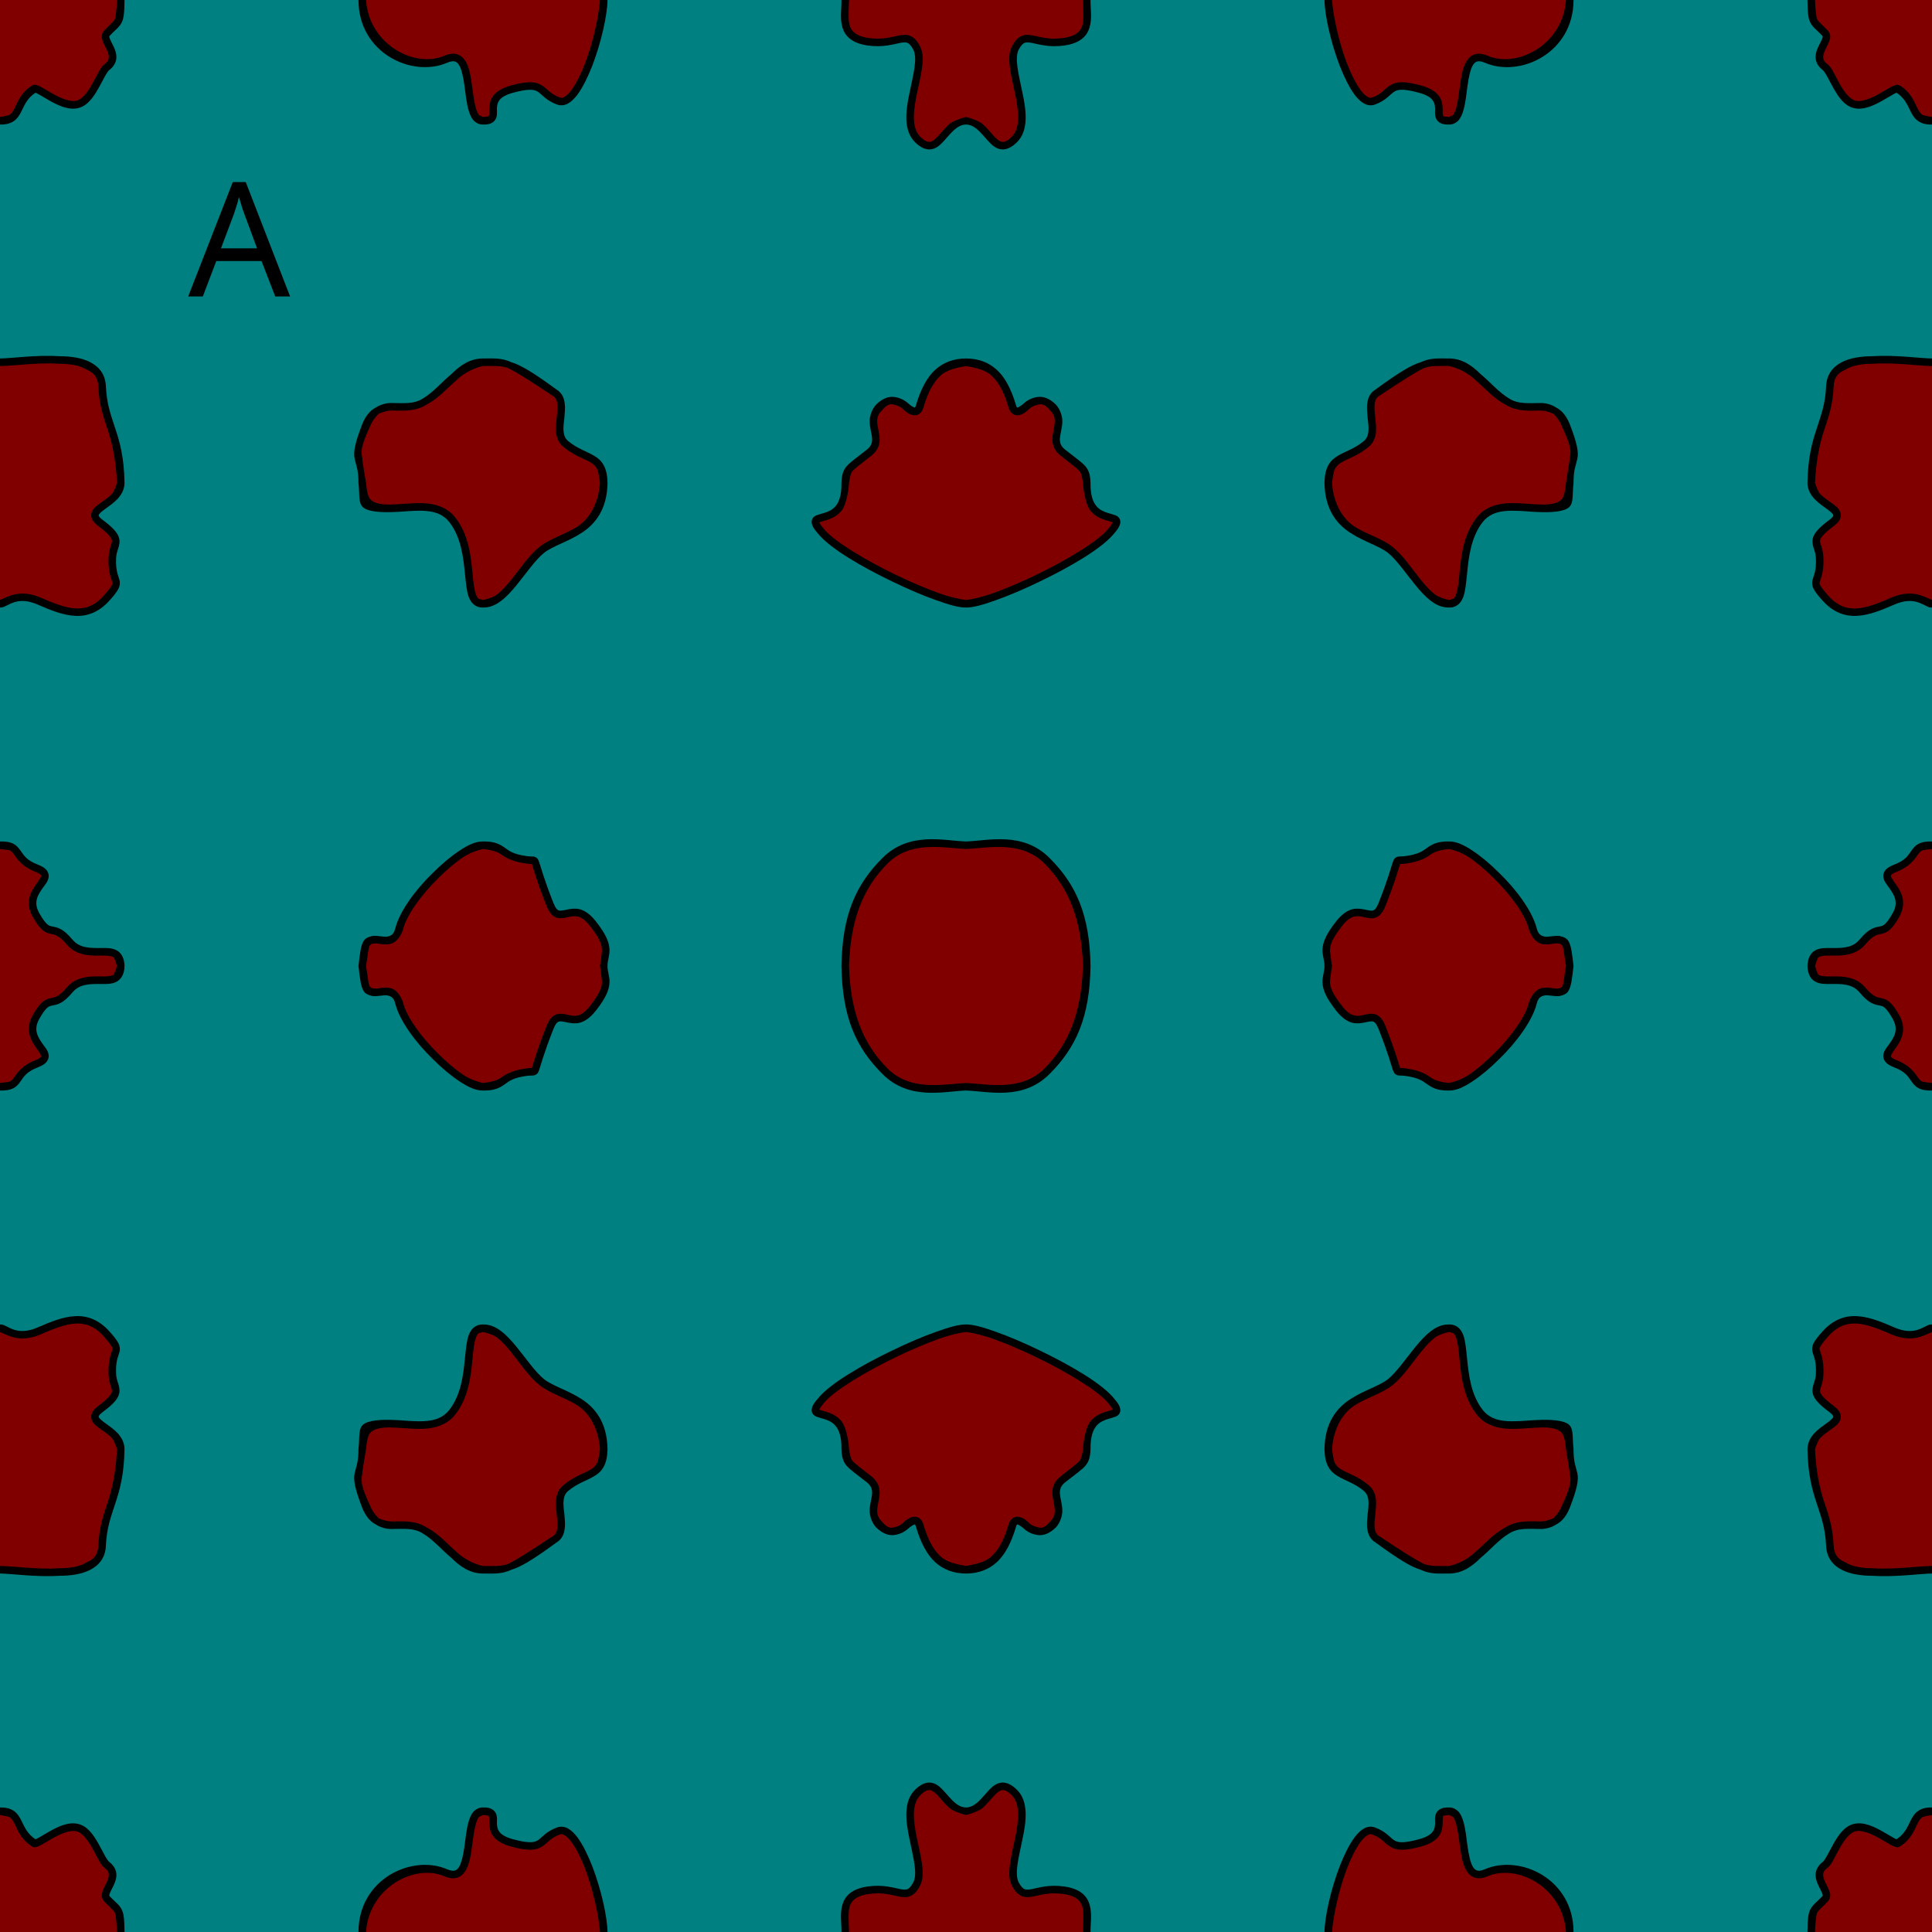
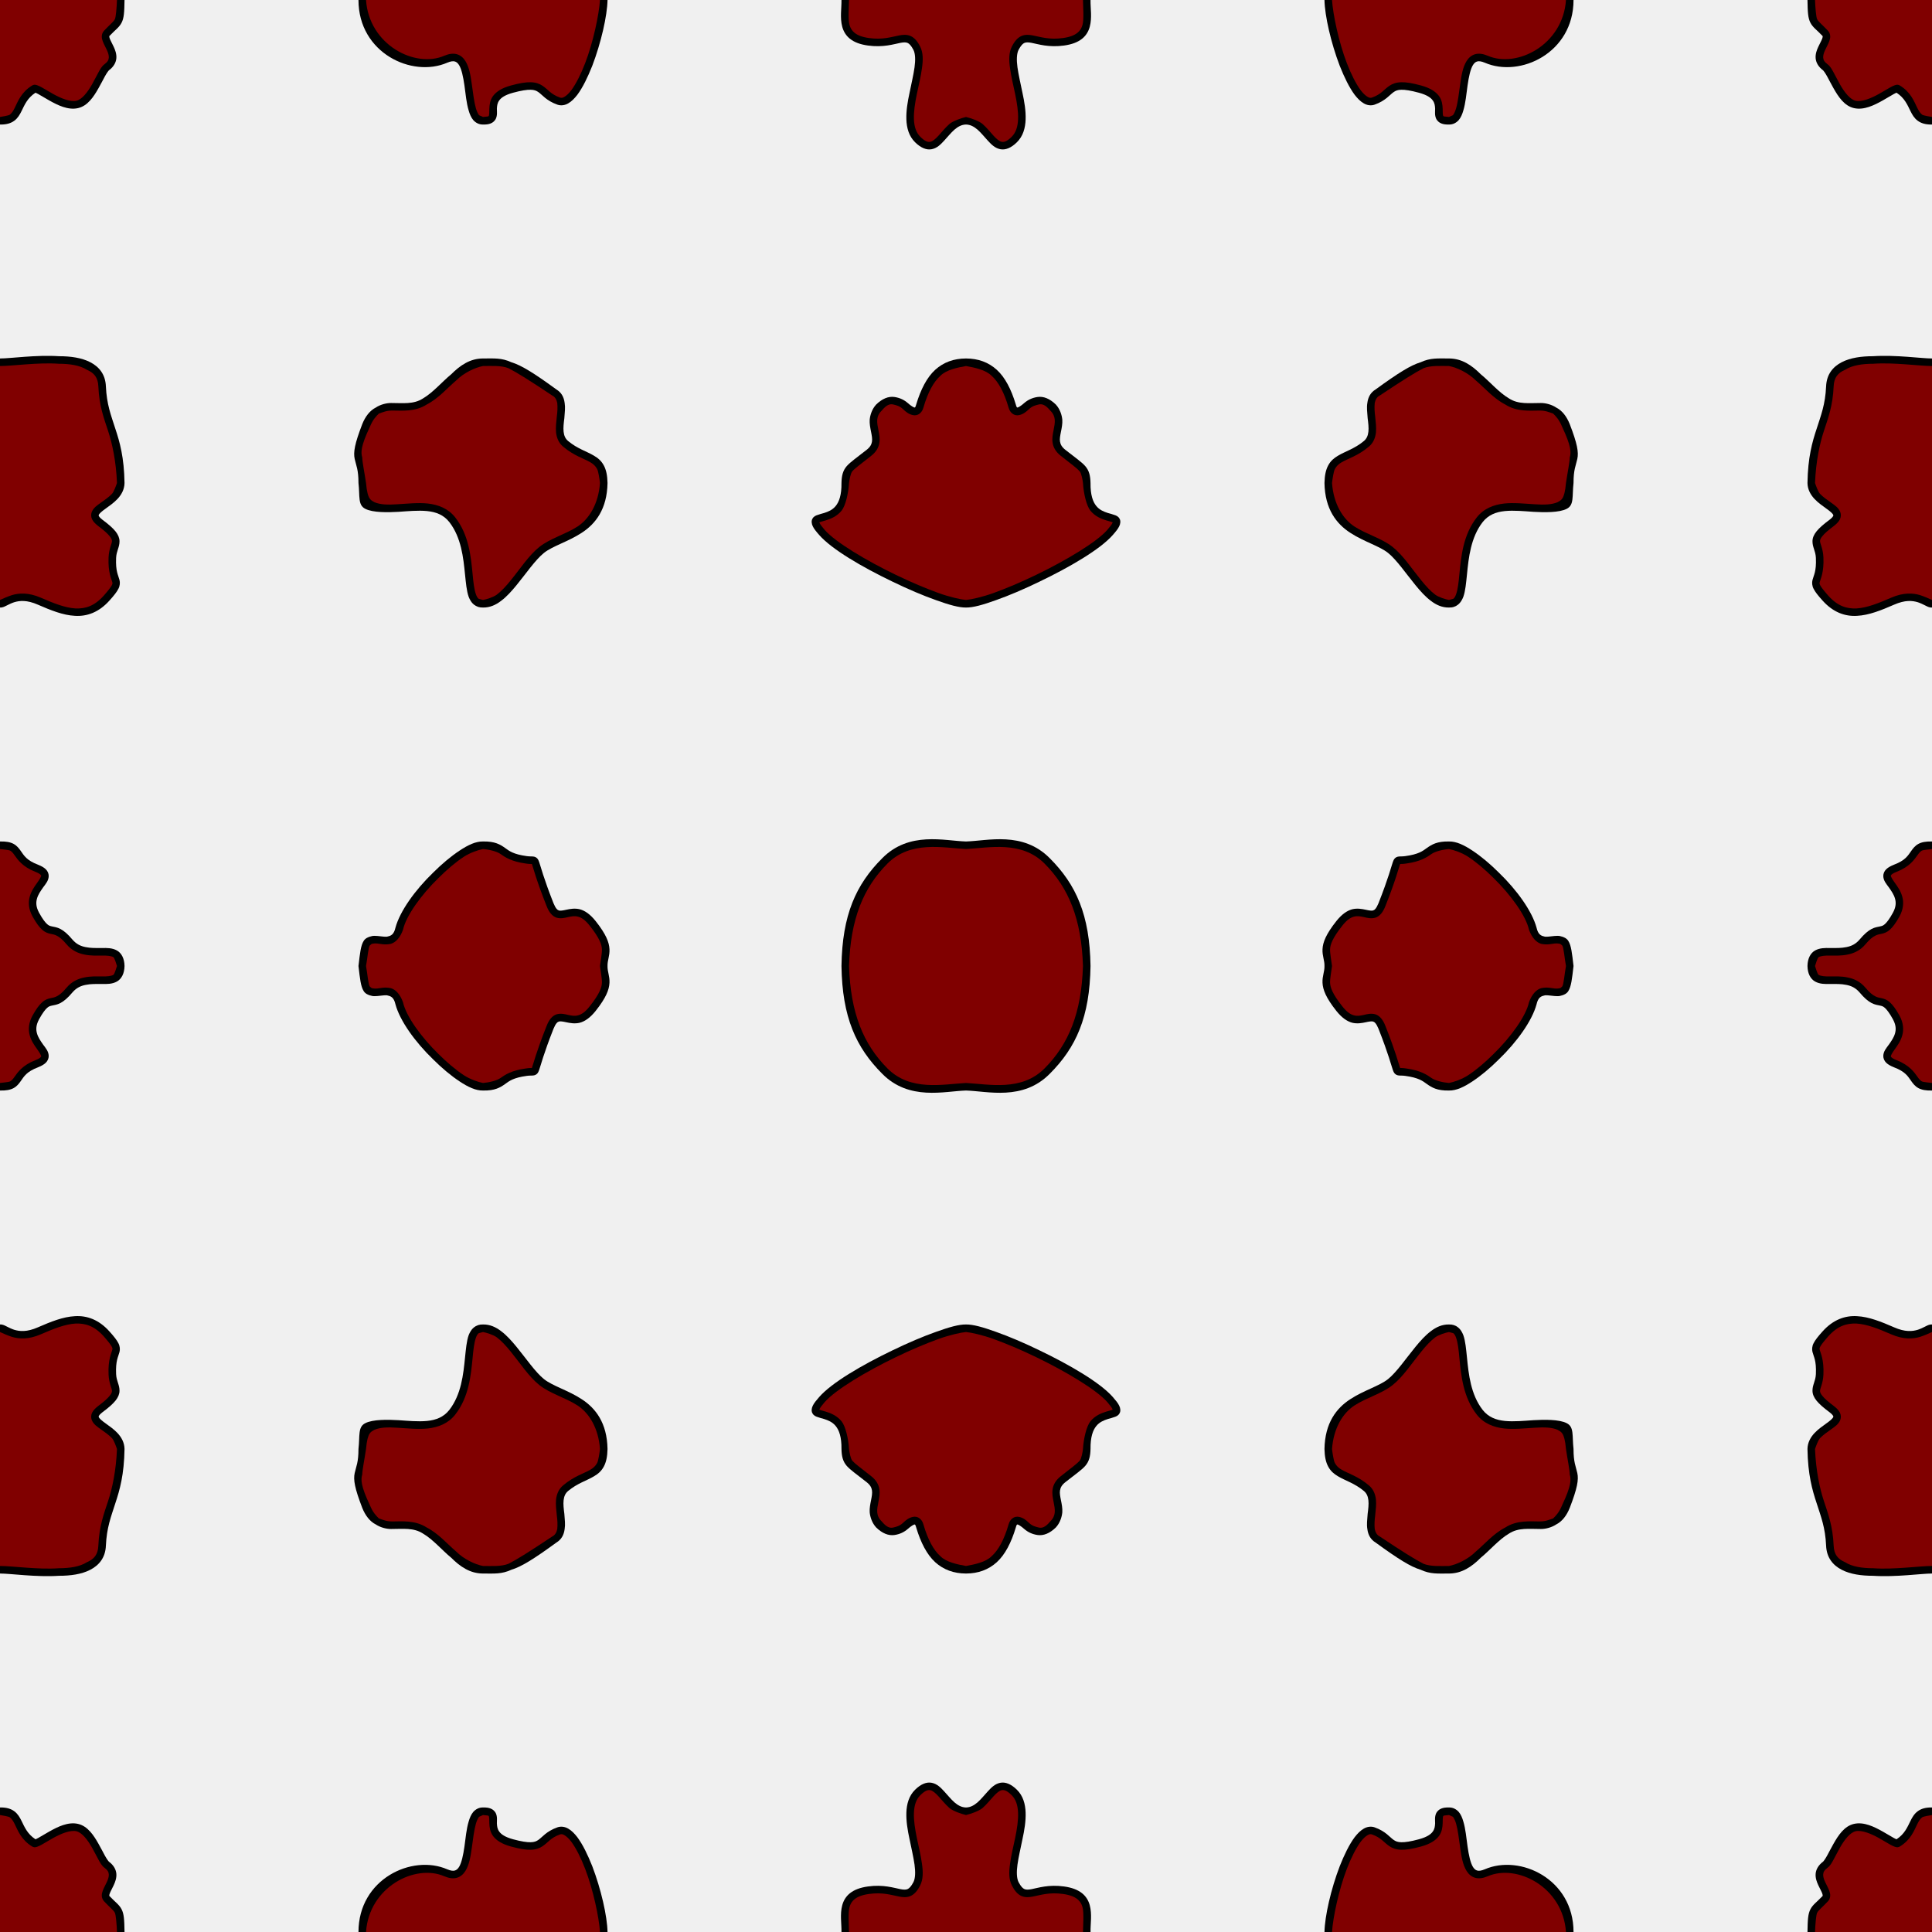
<svg xmlns="http://www.w3.org/2000/svg" xmlns:xlink="http://www.w3.org/1999/xlink" height="128mm" id="base_svg" version="1.1" viewBox="0 0 128 128" width="128mm">
  <defs id="rtid-defs921">
    <mask id="rtid-mask2602" maskUnits="userSpaceOnUse">
      <g id="rtid-g2740" transform="scale(1)">
        <g id="rtid-g2636" transform="matrix(1,0,0,-1,0,128)">
          <path d="M 0,-0.005 H 8.001 C 7.977,1.625 7.879,1.353 7.075,2.201 6.636,2.665 8.133,3.662 7.072,4.451 6.644,4.768 6.122,6.681 5.114,6.914 4.053,7.16 2.507,5.723 2.252,5.879 0.955,6.676 1.496,8.033 0,7.996 Z" id="rtid-path2604" style="fill:#ffffff;stroke-width:0.522" />
          <path d="M 31.99,-0.005 H 40 C 39.98,1.961 38.36,7.173 37.02,6.694 35.67,6.213 36.17,5.276 33.92,5.9 31.67,6.522 33.5,8.033 31.99,7.996 Z" id="rtid-path2606" style="fill:#ffffff;stroke-width:0.522" />
          <path d="M 64,-0.005 H 71.99 C 71.99,1.13 72.42,2.491 70.46,2.763 68.53,3.035 67.92,1.883 67.26,3.189 66.6,4.493 68.58,7.874 67.18,9.245 65.8,10.61 65.51,8.033 64,7.996 Z" id="rtid-path2608" style="fill:#ffffff;stroke-width:0.522" />
          <path d="M 95.99,-0.005 H 104 C 103.9,3.345 100.6,4.858 98.5,3.919 96.33,2.982 97.5,8.033 95.99,7.996 Z" id="rtid-path2610" style="fill:#ffffff;stroke-width:0.522" />
          <path d="M 0,31.98 H 8.001 C 7.977,33.46 5.371,33.67 6.63,34.62 8.268,35.84 7.49,35.87 7.443,36.95 7.361,38.83 8.276,38.25 7.064,39.6 5.747,41.08 4.31,40.55 2.608,39.81 1.054,39.15 0.377,39.99 0,39.99 Z" id="rtid-path2612" style="fill:#ffffff;stroke-width:0.522" />
          <path d="M 31.99,31.98 H 40 C 39.95,35.34 37.17,35.39 35.88,36.42 34.61,37.45 33.5,40.02 31.99,39.99 Z" id="rtid-path2614" style="fill:#ffffff;stroke-width:0.522" />
          <path d="M 64,31.98 H 71.99 C 71.94,35.34 75.14,33.49 73.55,35.26 71.99,37.03 65.51,40.02 64,39.99 Z" id="rtid-path2616" style="fill:#ffffff;stroke-width:0.522" />
          <path d="M 95.99,31.98 H 104 C 103.9,35.34 99.72,32.27 98.05,34.44 96.33,36.61 97.5,40.02 95.99,39.99 Z" id="rtid-path2618" style="fill:#ffffff;stroke-width:0.522" />
          <path d="M 0,63.99 H 8.001 C 7.972,65.79 5.794,64.18 4.609,65.58 3.421,66.98 3.336,65.66 2.376,67.38 1.416,69.13 4.061,69.84 2.433,70.45 0.804,71.11 1.496,72.04 0,71.98 Z" id="rtid-path2620" style="fill:#ffffff;stroke-width:0.522" />
          <path d="M 31.99,63.99 H 40 C 39.98,64.87 40.61,65.1 39.26,66.8 37.94,68.52 37.07,66.48 36.43,68.07 35.06,71.53 35.8,70.9 34.87,71.03 33.02,71.27 33.5,72.04 31.99,71.98 Z" id="rtid-path2622" style="fill:#ffffff;stroke-width:0.522" />
          <path d="M 64,63.99 H 71.99 C 71.94,67.35 71.07,69.26 69.37,70.95 67.68,72.67 65.51,72.04 64,71.98 Z" id="rtid-path2624" style="fill:#ffffff;stroke-width:0.522" />
          <path d="M 95.99,63.99 H 104 C 103.9,67.35 102.1,64.47 101.6,66.45 101,68.46 97.5,72.04 95.99,71.98 Z" id="rtid-path2626" style="fill:#ffffff;stroke-width:0.522" />
          <path d="M 0,95.98 H 8.001 C 7.948,99.34 6.879,99.87 6.765,102.4 6.654,105 1.496,104 0,104 Z" id="rtid-path2628" style="fill:#ffffff;stroke-width:0.522" />
          <path d="M 31.99,95.98 H 40 C 39.98,97.91 38.81,97.46 37.49,98.57 36.49,99.42 37.84,101.3 36.72,102 33.71,104.1 33.5,104 31.99,104 Z" id="rtid-path2630" style="fill:#ffffff;stroke-width:0.522" />
          <path d="M 64,95.98 H 71.99 C 71.99,96.93 71.78,96.93 70.43,97.99 69.29,98.89 70.75,99.95 69.77,101 68.29,102.6 67.5,99.63 67.07,101.1 66.46,103.1 65.51,104 64,104 Z" id="rtid-path2632" style="fill:#ffffff;stroke-width:0.522" />
          <path d="M 95.99,95.98 H 104 C 104,97.86 104.8,97.22 103.8,99.79 102.9,101.8 101.3,100.5 99.85,101.4 98.42,102.3 97.5,104 95.99,104 Z" id="rtid-path2634" style="fill:#ffffff;stroke-width:0.522" />
        </g>
        <g id="rtid-g2670" transform="rotate(180,64,64)">
          <path d="M 0,-0.005 H 8.001 C 7.977,1.625 7.879,1.353 7.075,2.201 6.636,2.665 8.133,3.662 7.072,4.451 6.644,4.768 6.122,6.681 5.114,6.914 4.053,7.16 2.507,5.723 2.252,5.879 0.955,6.676 1.496,8.033 0,7.996 Z" id="rtid-path2638" style="fill:#ffffff;stroke-width:0.522" />
          <path d="M 31.99,-0.005 H 40 C 39.98,1.961 38.36,7.173 37.02,6.694 35.67,6.213 36.17,5.276 33.92,5.9 31.67,6.522 33.5,8.033 31.99,7.996 Z" id="rtid-path2640" style="fill:#ffffff;stroke-width:0.522" />
          <path d="M 64,-0.005 H 71.99 C 71.99,1.13 72.42,2.491 70.46,2.763 68.53,3.035 67.92,1.883 67.26,3.189 66.6,4.493 68.58,7.874 67.18,9.245 65.8,10.61 65.51,8.033 64,7.996 Z" id="rtid-path2642" style="fill:#ffffff;stroke-width:0.522" />
          <path d="M 95.99,-0.005 H 104 C 103.9,3.345 100.6,4.858 98.5,3.919 96.33,2.982 97.5,8.033 95.99,7.996 Z" id="rtid-path2644" style="fill:#ffffff;stroke-width:0.522" />
          <path d="M 0,31.98 H 8.001 C 7.977,33.46 5.371,33.67 6.63,34.62 8.268,35.84 7.49,35.87 7.443,36.95 7.361,38.83 8.276,38.25 7.064,39.6 5.747,41.08 4.31,40.55 2.608,39.81 1.054,39.15 0.377,39.99 0,39.99 Z" id="rtid-path2646" style="fill:#ffffff;stroke-width:0.522" />
          <path d="M 31.99,31.98 H 40 C 39.95,35.34 37.17,35.39 35.88,36.42 34.61,37.45 33.5,40.02 31.99,39.99 Z" id="rtid-path2648" style="fill:#ffffff;stroke-width:0.522" />
          <path d="M 64,31.98 H 71.99 C 71.94,35.34 75.14,33.49 73.55,35.26 71.99,37.03 65.51,40.02 64,39.99 Z" id="rtid-path2650" style="fill:#ffffff;stroke-width:0.522" />
          <path d="M 95.99,31.98 H 104 C 103.9,35.34 99.72,32.27 98.05,34.44 96.33,36.61 97.5,40.02 95.99,39.99 Z" id="rtid-path2652" style="fill:#ffffff;stroke-width:0.522" />
          <path d="M 0,63.99 H 8.001 C 7.972,65.79 5.794,64.18 4.609,65.58 3.421,66.98 3.336,65.66 2.376,67.38 1.416,69.13 4.061,69.84 2.433,70.45 0.804,71.11 1.496,72.04 0,71.98 Z" id="rtid-path2654" style="fill:#ffffff;stroke-width:0.522" />
          <path d="M 31.99,63.99 H 40 C 39.98,64.87 40.61,65.1 39.26,66.8 37.94,68.52 37.07,66.48 36.43,68.07 35.06,71.53 35.8,70.9 34.87,71.03 33.02,71.27 33.5,72.04 31.99,71.98 Z" id="rtid-path2656" style="fill:#ffffff;stroke-width:0.522" />
          <path d="M 64,63.99 H 71.99 C 71.94,67.35 71.07,69.26 69.37,70.95 67.68,72.67 65.51,72.04 64,71.98 Z" id="rtid-path2658" style="fill:#ffffff;stroke-width:0.522" />
          <path d="M 95.99,63.99 H 104 C 103.9,67.35 102.1,64.47 101.6,66.45 101,68.46 97.5,72.04 95.99,71.98 Z" id="rtid-path2660" style="fill:#ffffff;stroke-width:0.522" />
          <path d="M 0,95.98 H 8.001 C 7.948,99.34 6.879,99.87 6.765,102.4 6.654,105 1.496,104 0,104 Z" id="rtid-path2662" style="fill:#ffffff;stroke-width:0.522" />
          <path d="M 31.99,95.98 H 40 C 39.98,97.91 38.81,97.46 37.49,98.57 36.49,99.42 37.84,101.3 36.72,102 33.71,104.1 33.5,104 31.99,104 Z" id="rtid-path2664" style="fill:#ffffff;stroke-width:0.522" />
          <path d="M 64,95.98 H 71.99 C 71.99,96.93 71.78,96.93 70.43,97.99 69.29,98.89 70.75,99.95 69.77,101 68.29,102.6 67.5,99.63 67.07,101.1 66.46,103.1 65.51,104 64,104 Z" id="rtid-path2666" style="fill:#ffffff;stroke-width:0.522" />
          <path d="M 95.99,95.98 H 104 C 104,97.86 104.8,97.22 103.8,99.79 102.9,101.8 101.3,100.5 99.85,101.4 98.42,102.3 97.5,104 95.99,104 Z" id="rtid-path2668" style="fill:#ffffff;stroke-width:0.522" />
        </g>
        <g id="rtid-g2704" transform="matrix(-1,0,0,1,128,0.0054)">
          <path d="M 0,-0.005 H 8.001 C 7.977,1.625 7.879,1.353 7.075,2.201 6.636,2.665 8.133,3.662 7.072,4.451 6.644,4.768 6.122,6.681 5.114,6.914 4.053,7.16 2.507,5.723 2.252,5.879 0.955,6.676 1.496,8.033 0,7.996 Z" id="rtid-path2672" style="fill:#ffffff;stroke-width:0.522" />
          <path d="M 31.99,-0.005 H 40 C 39.98,1.961 38.36,7.173 37.02,6.694 35.67,6.213 36.17,5.276 33.92,5.9 31.67,6.522 33.5,8.033 31.99,7.996 Z" id="rtid-path2674" style="fill:#ffffff;stroke-width:0.522" />
          <path d="M 64,-0.005 H 71.99 C 71.99,1.13 72.42,2.491 70.46,2.763 68.53,3.035 67.92,1.883 67.26,3.189 66.6,4.493 68.58,7.874 67.18,9.245 65.8,10.61 65.51,8.033 64,7.996 Z" id="rtid-path2676" style="fill:#ffffff;stroke-width:0.522" />
          <path d="M 95.99,-0.005 H 104 C 103.9,3.345 100.6,4.858 98.5,3.919 96.33,2.982 97.5,8.033 95.99,7.996 Z" id="rtid-path2678" style="fill:#ffffff;stroke-width:0.522" />
          <path d="M 0,31.98 H 8.001 C 7.977,33.46 5.371,33.67 6.63,34.62 8.268,35.84 7.49,35.87 7.443,36.95 7.361,38.83 8.276,38.25 7.064,39.6 5.747,41.08 4.31,40.55 2.608,39.81 1.054,39.15 0.377,39.99 0,39.99 Z" id="rtid-path2680" style="fill:#ffffff;stroke-width:0.522" />
          <path d="M 31.99,31.98 H 40 C 39.95,35.34 37.17,35.39 35.88,36.42 34.61,37.45 33.5,40.02 31.99,39.99 Z" id="rtid-path2682" style="fill:#ffffff;stroke-width:0.522" />
          <path d="M 64,31.98 H 71.99 C 71.94,35.34 75.14,33.49 73.55,35.26 71.99,37.03 65.51,40.02 64,39.99 Z" id="rtid-path2684" style="fill:#ffffff;stroke-width:0.522" />
          <path d="M 95.99,31.98 H 104 C 103.9,35.34 99.72,32.27 98.05,34.44 96.33,36.61 97.5,40.02 95.99,39.99 Z" id="rtid-path2686" style="fill:#ffffff;stroke-width:0.522" />
          <path d="M 0,63.99 H 8.001 C 7.972,65.79 5.794,64.18 4.609,65.58 3.421,66.98 3.336,65.66 2.376,67.38 1.416,69.13 4.061,69.84 2.433,70.45 0.804,71.11 1.496,72.04 0,71.98 Z" id="rtid-path2688" style="fill:#ffffff;stroke-width:0.522" />
          <path d="M 31.99,63.99 H 40 C 39.98,64.87 40.61,65.1 39.26,66.8 37.94,68.52 37.07,66.48 36.43,68.07 35.06,71.53 35.8,70.9 34.87,71.03 33.02,71.27 33.5,72.04 31.99,71.98 Z" id="rtid-path2690" style="fill:#ffffff;stroke-width:0.522" />
          <path d="M 64,63.99 H 71.99 C 71.94,67.35 71.07,69.26 69.37,70.95 67.68,72.67 65.51,72.04 64,71.98 Z" id="rtid-path2692" style="fill:#ffffff;stroke-width:0.522" />
          <path d="M 95.99,63.99 H 104 C 103.9,67.35 102.1,64.47 101.6,66.45 101,68.46 97.5,72.04 95.99,71.98 Z" id="rtid-path2694" style="fill:#ffffff;stroke-width:0.522" />
          <path d="M 0,95.98 H 8.001 C 7.948,99.34 6.879,99.87 6.765,102.4 6.654,105 1.496,104 0,104 Z" id="rtid-path2696" style="fill:#ffffff;stroke-width:0.522" />
          <path d="M 31.99,95.98 H 40 C 39.98,97.91 38.81,97.46 37.49,98.57 36.49,99.42 37.84,101.3 36.72,102 33.71,104.1 33.5,104 31.99,104 Z" id="rtid-path2698" style="fill:#ffffff;stroke-width:0.522" />
          <path d="M 64,95.98 H 71.99 C 71.99,96.93 71.78,96.93 70.43,97.99 69.29,98.89 70.75,99.95 69.77,101 68.29,102.6 67.5,99.63 67.07,101.1 66.46,103.1 65.51,104 64,104 Z" id="rtid-path2700" style="fill:#ffffff;stroke-width:0.522" />
          <path d="M 95.99,95.98 H 104 C 104,97.86 104.8,97.22 103.8,99.79 102.9,101.8 101.3,100.5 99.85,101.4 98.42,102.3 97.5,104 95.99,104 Z" id="rtid-path2702" style="fill:#ffffff;stroke-width:0.522" />
        </g>
        <g id="rtid-g2738">
          <path d="M 0,-0.005 H 8.001 C 7.977,1.625 7.879,1.353 7.075,2.201 6.636,2.665 8.133,3.662 7.072,4.451 6.644,4.768 6.122,6.681 5.114,6.914 4.053,7.16 2.507,5.723 2.252,5.879 0.955,6.676 1.496,8.033 0,7.996 Z" id="rtid-path2706" style="fill:#ffffff;stroke-width:0.522" />
          <path d="M 31.99,-0.005 H 40 C 39.98,1.961 38.36,7.173 37.02,6.694 35.67,6.213 36.17,5.276 33.92,5.9 31.67,6.522 33.5,8.033 31.99,7.996 Z" id="rtid-path2708" style="fill:#ffffff;stroke-width:0.522" />
          <path d="M 64,-0.005 H 71.99 C 71.99,1.13 72.42,2.491 70.46,2.763 68.53,3.035 67.92,1.883 67.26,3.189 66.6,4.493 68.58,7.874 67.18,9.245 65.8,10.61 65.51,8.033 64,7.996 Z" id="rtid-path2710" style="fill:#ffffff;stroke-width:0.522" />
          <path d="M 95.99,-0.005 H 104 C 103.9,3.345 100.6,4.858 98.5,3.919 96.33,2.982 97.5,8.033 95.99,7.996 Z" id="rtid-path2712" style="fill:#ffffff;stroke-width:0.522" />
          <path d="M 0,31.98 H 8.001 C 7.977,33.46 5.371,33.67 6.63,34.62 8.268,35.84 7.49,35.87 7.443,36.95 7.361,38.83 8.276,38.25 7.064,39.6 5.747,41.08 4.31,40.55 2.608,39.81 1.054,39.15 0.377,39.99 0,39.99 Z" id="rtid-path2714" style="fill:#ffffff;stroke-width:0.522" />
          <path d="M 31.99,31.98 H 40 C 39.95,35.34 37.17,35.39 35.88,36.42 34.61,37.45 33.5,40.02 31.99,39.99 Z" id="rtid-path2716" style="fill:#ffffff;stroke-width:0.522" />
          <path d="M 64,31.98 H 71.99 C 71.94,35.34 75.14,33.49 73.55,35.26 71.99,37.03 65.51,40.02 64,39.99 Z" id="rtid-path2718" style="fill:#ffffff;stroke-width:0.522" />
          <path d="M 95.99,31.98 H 104 C 103.9,35.34 99.72,32.27 98.05,34.44 96.33,36.61 97.5,40.02 95.99,39.99 Z" id="rtid-path2720" style="fill:#ffffff;stroke-width:0.522" />
          <path d="M 0,63.99 H 8.001 C 7.972,65.79 5.794,64.18 4.609,65.58 3.421,66.98 3.336,65.66 2.376,67.38 1.416,69.13 4.061,69.84 2.433,70.45 0.804,71.11 1.496,72.04 0,71.98 Z" id="rtid-path2722" style="fill:#ffffff;stroke-width:0.522" />
          <path d="M 31.99,63.99 H 40 C 39.98,64.87 40.61,65.1 39.26,66.8 37.94,68.52 37.07,66.48 36.43,68.07 35.06,71.53 35.8,70.9 34.87,71.03 33.02,71.27 33.5,72.04 31.99,71.98 Z" id="rtid-path2724" style="fill:#ffffff;stroke-width:0.522" />
          <path d="M 64,63.99 H 71.99 C 71.94,67.35 71.07,69.26 69.37,70.95 67.68,72.67 65.51,72.04 64,71.98 Z" id="rtid-path2726" style="fill:#ffffff;stroke-width:0.522" />
          <path d="M 95.99,63.99 H 104 C 103.9,67.35 102.1,64.47 101.6,66.45 101,68.46 97.5,72.04 95.99,71.98 Z" id="rtid-path2728" style="fill:#ffffff;stroke-width:0.522" />
          <path d="M 0,95.98 H 8.001 C 7.948,99.34 6.879,99.87 6.765,102.4 6.654,105 1.496,104 0,104 Z" id="rtid-path2730" style="fill:#ffffff;stroke-width:0.522" />
          <path d="M 31.99,95.98 H 40 C 39.98,97.91 38.81,97.46 37.49,98.57 36.49,99.42 37.84,101.3 36.72,102 33.71,104.1 33.5,104 31.99,104 Z" id="rtid-path2732" style="fill:#ffffff;stroke-width:0.522" />
          <path d="M 64,95.98 H 71.99 C 71.99,96.93 71.78,96.93 70.43,97.99 69.29,98.89 70.75,99.95 69.77,101 68.29,102.6 67.5,99.63 67.07,101.1 66.46,103.1 65.51,104 64,104 Z" id="rtid-path2734" style="fill:#ffffff;stroke-width:0.522" />
          <path d="M 95.99,95.98 H 104 C 104,97.86 104.8,97.22 103.8,99.79 102.9,101.8 101.3,100.5 99.85,101.4 98.42,102.3 97.5,104 95.99,104 Z" id="rtid-path2736" style="fill:#ffffff;stroke-width:0.522" />
        </g>
      </g>
    </mask>
  </defs>
-   <g id="rtid-models_layer">
-     <g id="rtid-bg_a_model">
-       <rect height="128" id="rtid-rect2648" style="fill:#008080;stroke-width:2;stroke-linecap:round;stroke-linejoin:round;paint-order:markers fill stroke" width="128" x="0" y="0" />
-       <text id="rtid-text2652" style="font-size:10.583px;line-height:1.25;font-family:sans-serif;letter-spacing:0px;word-spacing:0px;fill:#000000;stroke-width:0.265" x="12.47" y="19.64" xml:space="preserve">
-         <tspan id="rtid-tspan2650" x="12.47" y="19.64">A</tspan>
-       </text>
-     </g>
+   <g id="rtid-models_layer" style="display:none">
    <g id="rtid-bg_b_model">
      <rect height="128" id="rtid-rtid-rect2648-6" style="fill:#800000;stroke-width:2;stroke-linecap:round;stroke-linejoin:round;paint-order:markers fill stroke" width="128" x="0" y="0" />
      <text id="rtid-rtid-text2652-2" style="font-size:10.583px;line-height:1.25;font-family:sans-serif;letter-spacing:0px;word-spacing:0px;fill:#000000;stroke-width:0.265" x="12.47" y="19.64" xml:space="preserve">
        <tspan id="rtid-rtid-tspan2650-6" x="12.47" y="19.64">B</tspan>
      </text>
    </g>
  </g>
-   <g id="rtid-bg_a_layer">
-     <use height="100%" id="rtid-bga30" width="100%" x="0" y="0" xlink:href="#rtid-bg_a_model" />
-   </g>
-   <g id="rtid-bg_b_layer">
+   <g id="rtid-bg_b_layer" style="display:inline">
    <use height="100%" id="rtid-bgb30" mask="url(#rtid-mask2602)" width="100%" x="0" y="0" xlink:href="#rtid-bg_b_model" />
  </g>
  <g id="rtid-layer3">
    <g id="rtid-g1046" transform="matrix(1,0,0,-1,0,128)">
      <path d="m 7.75,96 c -0.056,1.43 -0.317,2.63 -0.582,3.43 -0.286,0.87 -0.595,1.67 -0.652,2.97 -0.024,0.6 -0.29,0.9 -0.758,1.1 -0.468,0.3 -1.141,0.4 -1.867,0.4 C 2.529,104 0.84,103.75 0,103.75 v 0.5 c 0.702,0 2.386,0.25 3.914,0.15 0.764,0 1.495,-0.1 2.072,-0.4 0.578,-0.3 0.998,-0.8 1.03,-1.6 0.054,-1.2 0.336,-1.9 0.627,-2.81 C 7.933,98.72 8.224,97.7 8.25,96 h -0.5" id="rtid-frontier-4" mask="none" style="color:#000000;fill:#000000;stroke-width:0.187" />
      <path d="m 39.75,96 c -0.03,0.27 -0.11,0.79 -0.19,0.93 -0.11,0.2 -0.25,0.33 -0.46,0.45 -0.41,0.24 -1.08,0.43 -1.78,1.02 -0.31,0.25 -0.44,0.6 -0.48,0.95 -0.03,0.34 0.01,0.65 0.05,1.05 0.04,0.3 0.06,0.6 0.03,0.9 -0.04,0.2 -0.13,0.4 -0.34,0.5 -1.5,1 -2.3,1.5 -2.88,1.8 -0.49,0.2 -1.14,0.15 -1.7,0.15 v 0.5 c 0.75,0 1.23,0.05 1.88,-0.25 0.66,-0.2 1.47,-0.7 2.98,-1.8 0.33,-0.2 0.5,-0.5 0.55,-0.9 0.05,-0.3 0.01,-0.6 -0.02,-1 -0.04,-0.31 -0.08,-0.64 -0.05,-0.9 0.03,-0.26 0.11,-0.46 0.3,-0.62 0.63,-0.52 1.21,-0.67 1.71,-0.97 0.26,-0.15 0.49,-0.34 0.65,-0.64 0.16,-0.29 0.24,-0.67 0.25,-1.17 h -0.5" id="rtid-frontier-3-8" mask="none" style="color:#000000;fill:#000000;stroke-width:0.187" />
      <path d="m 64,104.25 c 0.8,0 1.49,-0.25 2.04,-0.75 0.55,-0.5 0.96,-1.3 1.26,-2.3 0.05,-0.2 0.09,-0.2 0.11,-0.2 0.04,0 0.23,0.1 0.45,0.3 0.23,0.2 0.523,0.35 0.89,0.4 0.38,0.051 0.79,-0.1 1.2,-0.5 0.28,-0.3 0.4,-0.7 0.43,-1 0.02,-0.27 -0.04,-0.56 -0.09,-0.81 -0.05,-0.25 -0.09,-0.47 -0.06,-0.65 0.03,-0.18 0.11,-0.35 0.35,-0.54 0.67,-0.53 1.06,-0.79 1.32,-1.08 0.26,-0.3 0.34,-0.64 0.35,-1.12 h -0.5 c -0.02,0.19 -0.1,0.64 -0.22,0.78 -0.19,0.21 -0.58,0.49 -1.26,1.03 -0.32,0.25 -0.49,0.56 -0.53,0.85 -0.05,0.3 0.01,0.57 0.06,0.83 0.05,0.26 0.1,0.49 0.08,0.71 -0.02,0.2 -0.09,0.4 -0.3,0.6 -0.33,0.4 -0.553,0.453 -0.77,0.4 -0.204,-0.05 -0.42,-0.1 -0.63,-0.3 -0.21,-0.2 -0.378,-0.335 -0.65,-0.4 -0.167,-0.04 -0.34,0 -0.46,0.1 -0.12,0.1 -0.19,0.2 -0.25,0.4 -0.29,1 -0.67,1.7 -1.12,2.1 -0.39,0.4 -1.14,0.55 -1.7,0.65" id="rtid-frontier-3-6-1" mask="none" style="color:#000000;fill:#000000;stroke-width:0.187" />
      <path d="m 96,104.25 c 0.85,0 1.51,-0.45 2.11,-1.05 0.61,-0.5 1.19,-1.2 1.87,-1.6 0.62,-0.4 1.32,-0.3 2.12,-0.3 0.3,0 0.7,-0.1 1,-0.3 0.4,-0.2 0.7,-0.6 0.9,-1.1 0.5,-1.3 0.6,-1.86 0.5,-2.31 -0.1,-0.45 -0.25,-0.7 -0.25,-1.59 h -0.5 c 0.1,0.68 0.25,1.4 0.25,1.69 0.1,0.33 0.1,0.75 -0.5,2.02 -0.2,0.49 -0.4,0.69 -0.6,0.89 -0.3,0.1 -0.5,0.2 -0.9,0.2 -0.6,0 -1.5,-0.1 -2.27,0.4 -0.78,0.4 -1.37,1.1 -1.96,1.6 -0.5,0.5 -1.24,0.85 -1.77,0.95" id="rtid-frontier-3-6-7-0" mask="none" style="color:#000000;fill:#000000;stroke-width:0.187" />
      <path d="M 0,72.25 C 0.399,72.26 0.678,72.21 0.9,72.09 1.122,71.97 1.258,71.79 1.371,71.63 1.598,71.31 1.759,71 2.523,70.71 2.745,70.62 2.91,70.53 3.033,70.41 3.157,70.29 3.23,70.12 3.227,69.96 3.22,69.65 3.027,69.44 2.859,69.21 2.691,68.97 2.522,68.73 2.449,68.46 2.376,68.2 2.381,67.91 2.594,67.52 2.826,67.1 3.001,66.88 3.127,66.77 3.253,66.66 3.325,66.65 3.457,66.62 3.589,66.59 3.783,66.57 4.01,66.45 4.237,66.33 4.489,66.12 4.799,65.75 5.056,65.45 5.351,65.31 5.684,65.25 6.016,65.18 6.382,65.19 6.736,65.19 7.09,65.2 7.438,65.2 7.744,65.03 8.05,64.86 8.242,64.5 8.25,64 c 0,0 -0.5,0 -0.5,0 -0.042,0.12 -0.16,0.55 -0.244,0.59 -0.147,0.08 -0.423,0.11 -0.766,0.1 -0.342,0 -0.744,-0.02 -1.154,0.07 -0.41,0.08 -0.834,0.27 -1.17,0.67 C 4.133,65.77 3.93,65.92 3.777,66 3.624,66.08 3.515,66.1 3.357,66.13 3.2,66.16 2.996,66.22 2.799,66.4 c -0.197,0.17 -0.395,0.44 -0.643,0.88 -0.267,0.49 -0.29,0.94 -0.187,1.31 0.102,0.38 0.314,0.67 0.484,0.91 0.17,0.23 0.272,0.42 0.274,0.47 0,0.03 0.006,0.03 -0.041,0.08 -0.048,0.05 -0.158,0.12 -0.344,0.19 -0.864,0.34 -1.17,0.81 -1.379,1.1 -0.104,0.15 -0.179,0.24 -0.299,0.31 -0.075,0.04 -0.511,0.08 -0.664,0.1 0,0 0,0.5 0,0.5" id="rtid-frontier-5-30" mask="none" style="color:#000000;fill:#000000;stroke-width:0.187" />
      <path d="m 39.75,64 c 0.04,0.32 0.14,0.86 0.13,1.1 -0.01,0.31 -0.15,0.74 -0.81,1.57 -0.31,0.4 -0.57,0.55 -0.78,0.6 -0.22,0.06 -0.42,0.02 -0.65,-0.03 -0.22,-0.05 -0.47,-0.12 -0.76,-0.04 -0.28,0.09 -0.5,0.34 -0.67,0.78 -0.69,1.74 -0.87,2.5 -0.96,2.74 -0.01,0.04 -0.01,0.03 -0.01,0.04 -0.04,0 -0.17,-0.01 -0.41,0.03 -0.95,0.13 -1.37,0.42 -1.67,0.63 -0.23,0.17 -0.76,0.3 -1.16,0.33 0,0 0,0.5 0,0.5 0.79,0.02 1.15,-0.21 1.45,-0.42 0.3,-0.22 0.57,-0.43 1.45,-0.55 0.21,-0.03 0.3,-0.01 0.45,-0.03 0.08,-0.01 0.18,-0.05 0.25,-0.13 0.06,-0.07 0.09,-0.15 0.12,-0.23 0.12,-0.34 0.27,-1 0.95,-2.73 0.15,-0.36 0.26,-0.45 0.36,-0.48 0.1,-0.03 0.27,0 0.5,0.05 0.24,0.05 0.54,0.11 0.88,0.03 0.34,-0.09 0.69,-0.33 1.05,-0.78 0.69,-0.87 0.9,-1.41 0.92,-1.87 0.02,-0.45 -0.14,-0.73 -0.13,-1.11 0,0 -0.5,0 -0.5,0" id="rtid-frontier-3-62-4" mask="none" style="color:#000000;fill:#000000;stroke-width:0.187" />
      <path d="m 71.75,64 c -0.1,3.11 -0.94,5.17 -2.55,6.79 -1.53,1.53 -3.67,1.04 -5.2,0.96 0,0 0,0.5 0,0.5 1.43,0.04 3.76,0.7 5.55,-1.11 1.74,-1.74 2.65,-3.75 2.7,-7.14 0,0 -0.5,0 -0.5,0" id="rtid-frontier-3-6-9-4" mask="none" style="color:#000000;fill:#000000;stroke-width:0.187" />
      <path d="m 103.75,64 c -0.1,0.54 -0.15,1.24 -0.25,1.36 -0.1,0.08 -0.1,0.11 -0.2,0.12 -0.1,0.02 -0.2,0.02 -0.3,0.01 -0.2,-0.02 -0.5,-0.11 -0.9,-0.02 -0.3,0.09 -0.6,0.38 -0.8,0.93 -0.2,0.92 -1.2,2.31 -2.35,3.43 -0.55,0.55 -1.14,1.05 -1.67,1.4 -0.42,0.28 -1,0.47 -1.28,0.52 v 0.5 c 0.48,0.01 0.99,-0.23 1.56,-0.61 0.56,-0.37 1.17,-0.88 1.75,-1.46 1.19,-1.15 2.19,-2.54 2.49,-3.64 0.1,-0.45 0.3,-0.54 0.5,-0.58 0.1,-0.05 0.4,0 0.7,0.03 0.1,0.01 0.3,0.02 0.4,-0.02 0.2,-0.04 0.4,-0.14 0.5,-0.3 0.2,-0.31 0.25,-0.81 0.35,-1.67" id="rtid-frontier-3-6-7-1-4" mask="none" style="color:#000000;fill:#000000;stroke-width:0.187" />
      <path d="m 7.75,32 c -0.055,0.16 -0.201,0.58 -0.332,0.72 -0.201,0.21 -0.475,0.4 -0.729,0.58 -0.253,0.18 -0.502,0.34 -0.613,0.63 -0.055,0.15 -0.048,0.33 0.028,0.48 0.075,0.15 0.201,0.28 0.376,0.42 0.402,0.3 0.648,0.52 0.782,0.69 0.134,0.16 0.155,0.25 0.156,0.33 0.002,0.17 -0.199,0.49 -0.225,1.09 -0.042,0.98 0.192,1.42 0.241,1.61 C 7.458,38.64 7.466,38.66 7.4,38.79 7.335,38.91 7.175,39.12 6.877,39.46 6.258,40.15 5.669,40.34 4.994,40.31 4.319,40.27 3.554,39.97 2.707,39.6 1.882,39.24 1.243,39.29 0.787,39.43 0.564,39.5 0.137,39.68 0,39.75 c 0,0 0,0.5 0,0.5 0.19,0.01 0.314,-0.07 0.457,-0.14 C 0.601,40.04 0.755,39.96 0.938,39.9 1.303,39.79 1.778,39.74 2.508,40.06 3.362,40.43 4.166,40.76 4.965,40.8 5.763,40.85 6.551,40.57 7.25,39.79 7.557,39.45 7.737,39.22 7.844,39.01 7.95,38.81 7.96,38.59 7.918,38.43 7.833,38.09 7.654,37.87 7.693,36.96 7.714,36.49 7.924,36.26 7.918,35.85 7.915,35.64 7.828,35.42 7.648,35.2 7.469,34.98 7.199,34.74 6.781,34.43 6.642,34.32 6.574,34.24 6.551,34.19 6.528,34.15 6.533,34.14 6.545,34.11 6.569,34.04 6.737,33.88 6.98,33.71 7.224,33.53 7.527,33.33 7.781,33.06 8.035,32.79 8.243,32.44 8.25,32 c 0,0 -0.5,0 -0.5,0" id="rtid-frontier-2-4" mask="none" style="color:#000000;fill:#000000;stroke-width:0.187" />
      <path d="m 39.75,32 c -0.1,1.39 -0.72,2.38 -1.48,2.88 -0.82,0.53 -1.83,0.79 -2.54,1.36 -0.69,0.55 -1.28,1.46 -1.9,2.22 -0.3,0.37 -0.61,0.71 -0.92,0.94 -0.23,0.17 -0.69,0.31 -0.91,0.35 0,0 0,0.5 0,0.5 0.45,0.01 0.85,-0.17 1.21,-0.45 0.36,-0.27 0.69,-0.64 1.01,-1.03 0.64,-0.78 1.24,-1.67 1.82,-2.14 0.58,-0.46 1.6,-0.74 2.5,-1.33 0.91,-0.59 1.68,-1.56 1.71,-3.3 0,0 -0.5,0 -0.5,0" id="rtid-frontier-3-7-7" mask="none" style="color:#000000;fill:#000000;stroke-width:0.187" />
      <path d="m 71.75,32 c 0.04,0.69 0.23,1.5 0.49,1.83 0.31,0.38 0.71,0.54 1.03,0.64 0.15,0.04 0.29,0.08 0.38,0.11 0.09,0.03 0.11,0.06 0.09,0.03 -0.02,-0.03 0.01,-0.05 -0.04,0.04 -0.04,0.09 -0.15,0.24 -0.34,0.46 -0.71,0.81 -2.73,2.02 -4.72,2.98 -0.99,0.48 -1.99,0.9 -2.82,1.2 -0.72,0.26 -1.48,0.43 -1.82,0.46 0,0 0,0.5 0,0.5 0.46,0.01 1.13,-0.18 1.99,-0.49 0.85,-0.3 1.86,-0.73 2.87,-1.22 2.02,-0.97 4.03,-2.14 4.87,-3.1 0.2,-0.23 0.34,-0.4 0.42,-0.57 0.08,-0.16 0.11,-0.36 0.02,-0.51 -0.09,-0.16 -0.23,-0.21 -0.36,-0.25 -0.13,-0.05 -0.26,-0.08 -0.4,-0.12 -0.28,-0.09 -0.56,-0.2 -0.78,-0.47 -0.22,-0.27 -0.39,-0.72 -0.38,-1.52 0,0 -0.5,0 -0.5,0" id="rtid-frontier-3-6-0-6" mask="none" style="color:#000000;fill:#000000;stroke-width:0.187" />
      <path d="m 103.75,32 c -0.1,1.16 -0.35,1.13 -0.55,1.27 -0.4,0.17 -0.9,0.18 -1.5,0.14 -0.7,-0.04 -1.4,-0.12 -2.05,-0.05 -0.68,0.08 -1.34,0.32 -1.81,0.92 -0.91,1.16 -1.04,2.62 -1.15,3.74 -0.05,0.57 -0.11,1.05 -0.22,1.35 -0.05,0.15 -0.11,0.24 -0.18,0.3 -0.01,0.01 -0.28,0.07 -0.29,0.08 v 0.5 c 0.23,0.01 0.44,-0.06 0.61,-0.2 0.16,-0.13 0.26,-0.31 0.34,-0.51 0.14,-0.4 0.18,-0.91 0.24,-1.47 0.11,-1.12 0.25,-2.46 1.04,-3.48 0.38,-0.48 0.88,-0.67 1.47,-0.73 0.6,-0.06 1.3,0.01 1.9,0.05 0.7,0.04 1.7,0.06 2.2,-0.2 0.5,-0.25 0.35,-0.82 0.45,-1.71 h -0.5" id="rtid-frontier-3-6-7-9-3" mask="none" style="color:#000000;fill:#000000;stroke-width:0.187" />
      <path d="M 0,8.25 C 0.411,8.261 0.719,8.171 0.949,7.998 1.18,7.826 1.312,7.593 1.424,7.365 1.64,6.926 1.817,6.494 2.35,6.143 2.395,6.161 2.456,6.188 2.537,6.233 2.724,6.335 2.975,6.494 3.258,6.652 3.823,6.969 4.511,7.315 5.172,7.162 5.813,7.014 6.209,6.404 6.527,5.842 6.687,5.561 6.827,5.283 6.947,5.063 7.068,4.842 7.19,4.679 7.221,4.656 7.529,4.427 7.688,4.138 7.709,3.856 7.73,3.574 7.635,3.321 7.535,3.104 7.435,2.886 7.323,2.693 7.273,2.557 7.249,2.489 7.241,2.438 7.242,2.414 7.243,2.39 7.243,2.393 7.258,2.377 7.646,1.967 7.886,1.826 8.051,1.514 8.216,1.201 8.237,0.82 8.25,0 8.25,0 7.75,0 7.75,0 7.731,0.501 7.68,1.142 7.607,1.279 7.517,1.45 7.308,1.596 6.895,2.033 6.8,2.133 6.749,2.27 6.744,2.393 6.739,2.515 6.767,2.624 6.805,2.727 6.879,2.932 6.994,3.124 7.08,3.313 7.167,3.501 7.22,3.677 7.209,3.818 7.198,3.96 7.145,4.09 6.922,4.256 6.738,4.392 6.637,4.587 6.508,4.822 6.379,5.057 6.244,5.33 6.094,5.596 5.793,6.127 5.425,6.591 5.059,6.676 4.658,6.768 4.041,6.518 3.504,6.217 3.235,6.066 2.986,5.91 2.777,5.795 2.673,5.738 2.581,5.689 2.486,5.656 2.392,5.623 2.274,5.576 2.121,5.67 1.405,6.109 1.18,6.731 0.977,7.145 0.875,7.351 0.779,7.501 0.65,7.598 0.57,7.658 0.144,7.725 0,7.75 c 0,0 0,0.5 0,0.5" id="rtid-frontier-5-3-1" mask="none" style="color:#000000;fill:#000000;stroke-width:0.187" />
      <path d="m 32,8.25 c 0.21,0.005 0.37,-0.014 0.51,-0.072 0.15,-0.058 0.26,-0.167 0.33,-0.289 0.12,-0.245 0.08,-0.476 0.08,-0.684 0.01,-0.208 0.03,-0.386 0.16,-0.556 0.12,-0.171 0.37,-0.356 0.9,-0.502 0.56,-0.153 0.93,-0.206 1.18,-0.2 0.25,0.007 0.37,0.062 0.5,0.149 0.26,0.173 0.53,0.577 1.27,0.838 0.24,0.086 0.51,0.038 0.72,-0.088 0.22,-0.126 0.41,-0.322 0.6,-0.565 0.36,-0.485 0.69,-1.166 0.99,-1.923 0.58,-1.515 0.99,-3.31 1.01,-4.358 0,0 -0.5,0 -0.5,0 C 39.69,0.959 39.3,2.803 38.77,4.178 38.49,4.909 38.16,5.562 37.85,5.98 37.69,6.19 37.53,6.337 37.4,6.412 37.28,6.487 37.19,6.497 37.1,6.463 36.48,6.243 36.33,5.939 35.94,5.68 35.75,5.55 35.5,5.458 35.17,5.449 34.84,5.44 34.43,5.505 33.85,5.664 c -0.6,0.165 -0.96,0.401 -1.18,0.688 -0.21,0.286 -0.24,0.601 -0.25,0.843 0,0.243 -0.01,0.422 -0.03,0.469 C 32.38,7.687 32.38,7.695 32.33,7.715 32.31,7.72 32.02,7.745 32,7.75" id="rtid-frontier-3-62-6-7" mask="none" style="color:#000000;fill:#000000;stroke-width:0.187" />
      <path d="m 64,8.25 c 0.3,0.008 0.53,0.14 0.77,0.344 0.23,0.204 0.45,0.478 0.68,0.728 0.23,0.251 0.47,0.494 0.82,0.563 0.34,0.069 0.72,-0.083 1.1,-0.457 0.41,-0.4 0.56,-0.944 0.58,-1.512 C 67.97,7.348 67.87,6.742 67.74,6.147 67.62,5.551 67.48,4.965 67.41,4.463 67.34,3.961 67.36,3.551 67.48,3.309 c 0.16,-0.3 0.28,-0.417 0.39,-0.465 0.11,-0.048 0.25,-0.048 0.47,-0.006 0.44,0.084 1.14,0.321 2.16,0.178 0.52,-0.072 0.9,-0.221 1.18,-0.44 C 71.96,2.357 72.12,2.069 72.2,1.771 72.36,1.177 72.24,0.534 72.25,0 c 0,0 -0.5,0 -0.5,0 0.01,0.507 0.07,1.273 -0.03,1.643 -0.06,0.218 -0.16,0.392 -0.35,0.541 -0.19,0.148 -0.48,0.272 -0.94,0.336 -0.92,0.128 -1.49,-0.075 -2,-0.172 -0.25,-0.049 -0.51,-0.073 -0.76,0.039 -0.25,0.111 -0.45,0.34 -0.63,0.693 -0.21,0.41 -0.2,0.91 -0.12,1.451 0.07,0.542 0.22,1.132 0.34,1.715 0.12,0.584 0.21,1.16 0.19,1.652 C 67.43,8.391 67.31,8.784 67.02,9.07 66.7,9.383 66.52,9.425 66.36,9.395 66.21,9.364 66.03,9.216 65.82,8.986 65.61,8.757 65.38,8.465 65.1,8.217 64.88,8.024 64.32,7.821 64,7.75 c 0,0 0,0.5 0,0.5" id="rtid-frontier-3-6-9-0-5" mask="none" style="color:#000000;fill:#000000;stroke-width:0.187" />
      <path d="m 96,8.25 c 0.26,0.007 0.48,-0.113 0.64,-0.289 0.15,-0.176 0.24,-0.397 0.31,-0.642 0.15,-0.492 0.2,-1.095 0.28,-1.659 0.08,-0.563 0.19,-1.086 0.36,-1.355 0.09,-0.135 0.17,-0.203 0.28,-0.233 0.1,-0.029 0.26,-0.02 0.5,0.082 2.33,1.015 5.88,-0.641 5.88,-4.154 h -0.5 C 103.55,2.977 100.5,4.531 98.57,3.695 98.26,3.563 97.98,3.523 97.74,3.59 97.49,3.657 97.3,3.831 97.17,4.037 96.91,4.45 96.82,5.012 96.74,5.59 96.66,6.167 96.59,6.762 96.47,7.178 96.41,7.386 96.33,7.544 96.26,7.633 96.26,7.636 96,7.747 96,7.75 v 0.5" id="rtid-frontier-3-6-7-1-6-9" mask="none" style="color:#000000;fill:#000000;stroke-width:0.187" />
    </g>
    <use height="100%" id="rtid-use1484" transform="matrix(-1,0,0,1,128,0)" width="100%" x="0" y="0" xlink:href="#rtid-g1046" />
    <use height="100%" id="rtid-use1804" transform="rotate(-180,64,64)" width="100%" x="0" y="0" xlink:href="#rtid-g1046" />
    <use height="100%" id="rtid-use2110" transform="matrix(1,0,0,-1,0,128)" width="100%" x="0" y="0" xlink:href="#rtid-g1046" />
  </g>
-   <g id="rtid-details" />
</svg>
